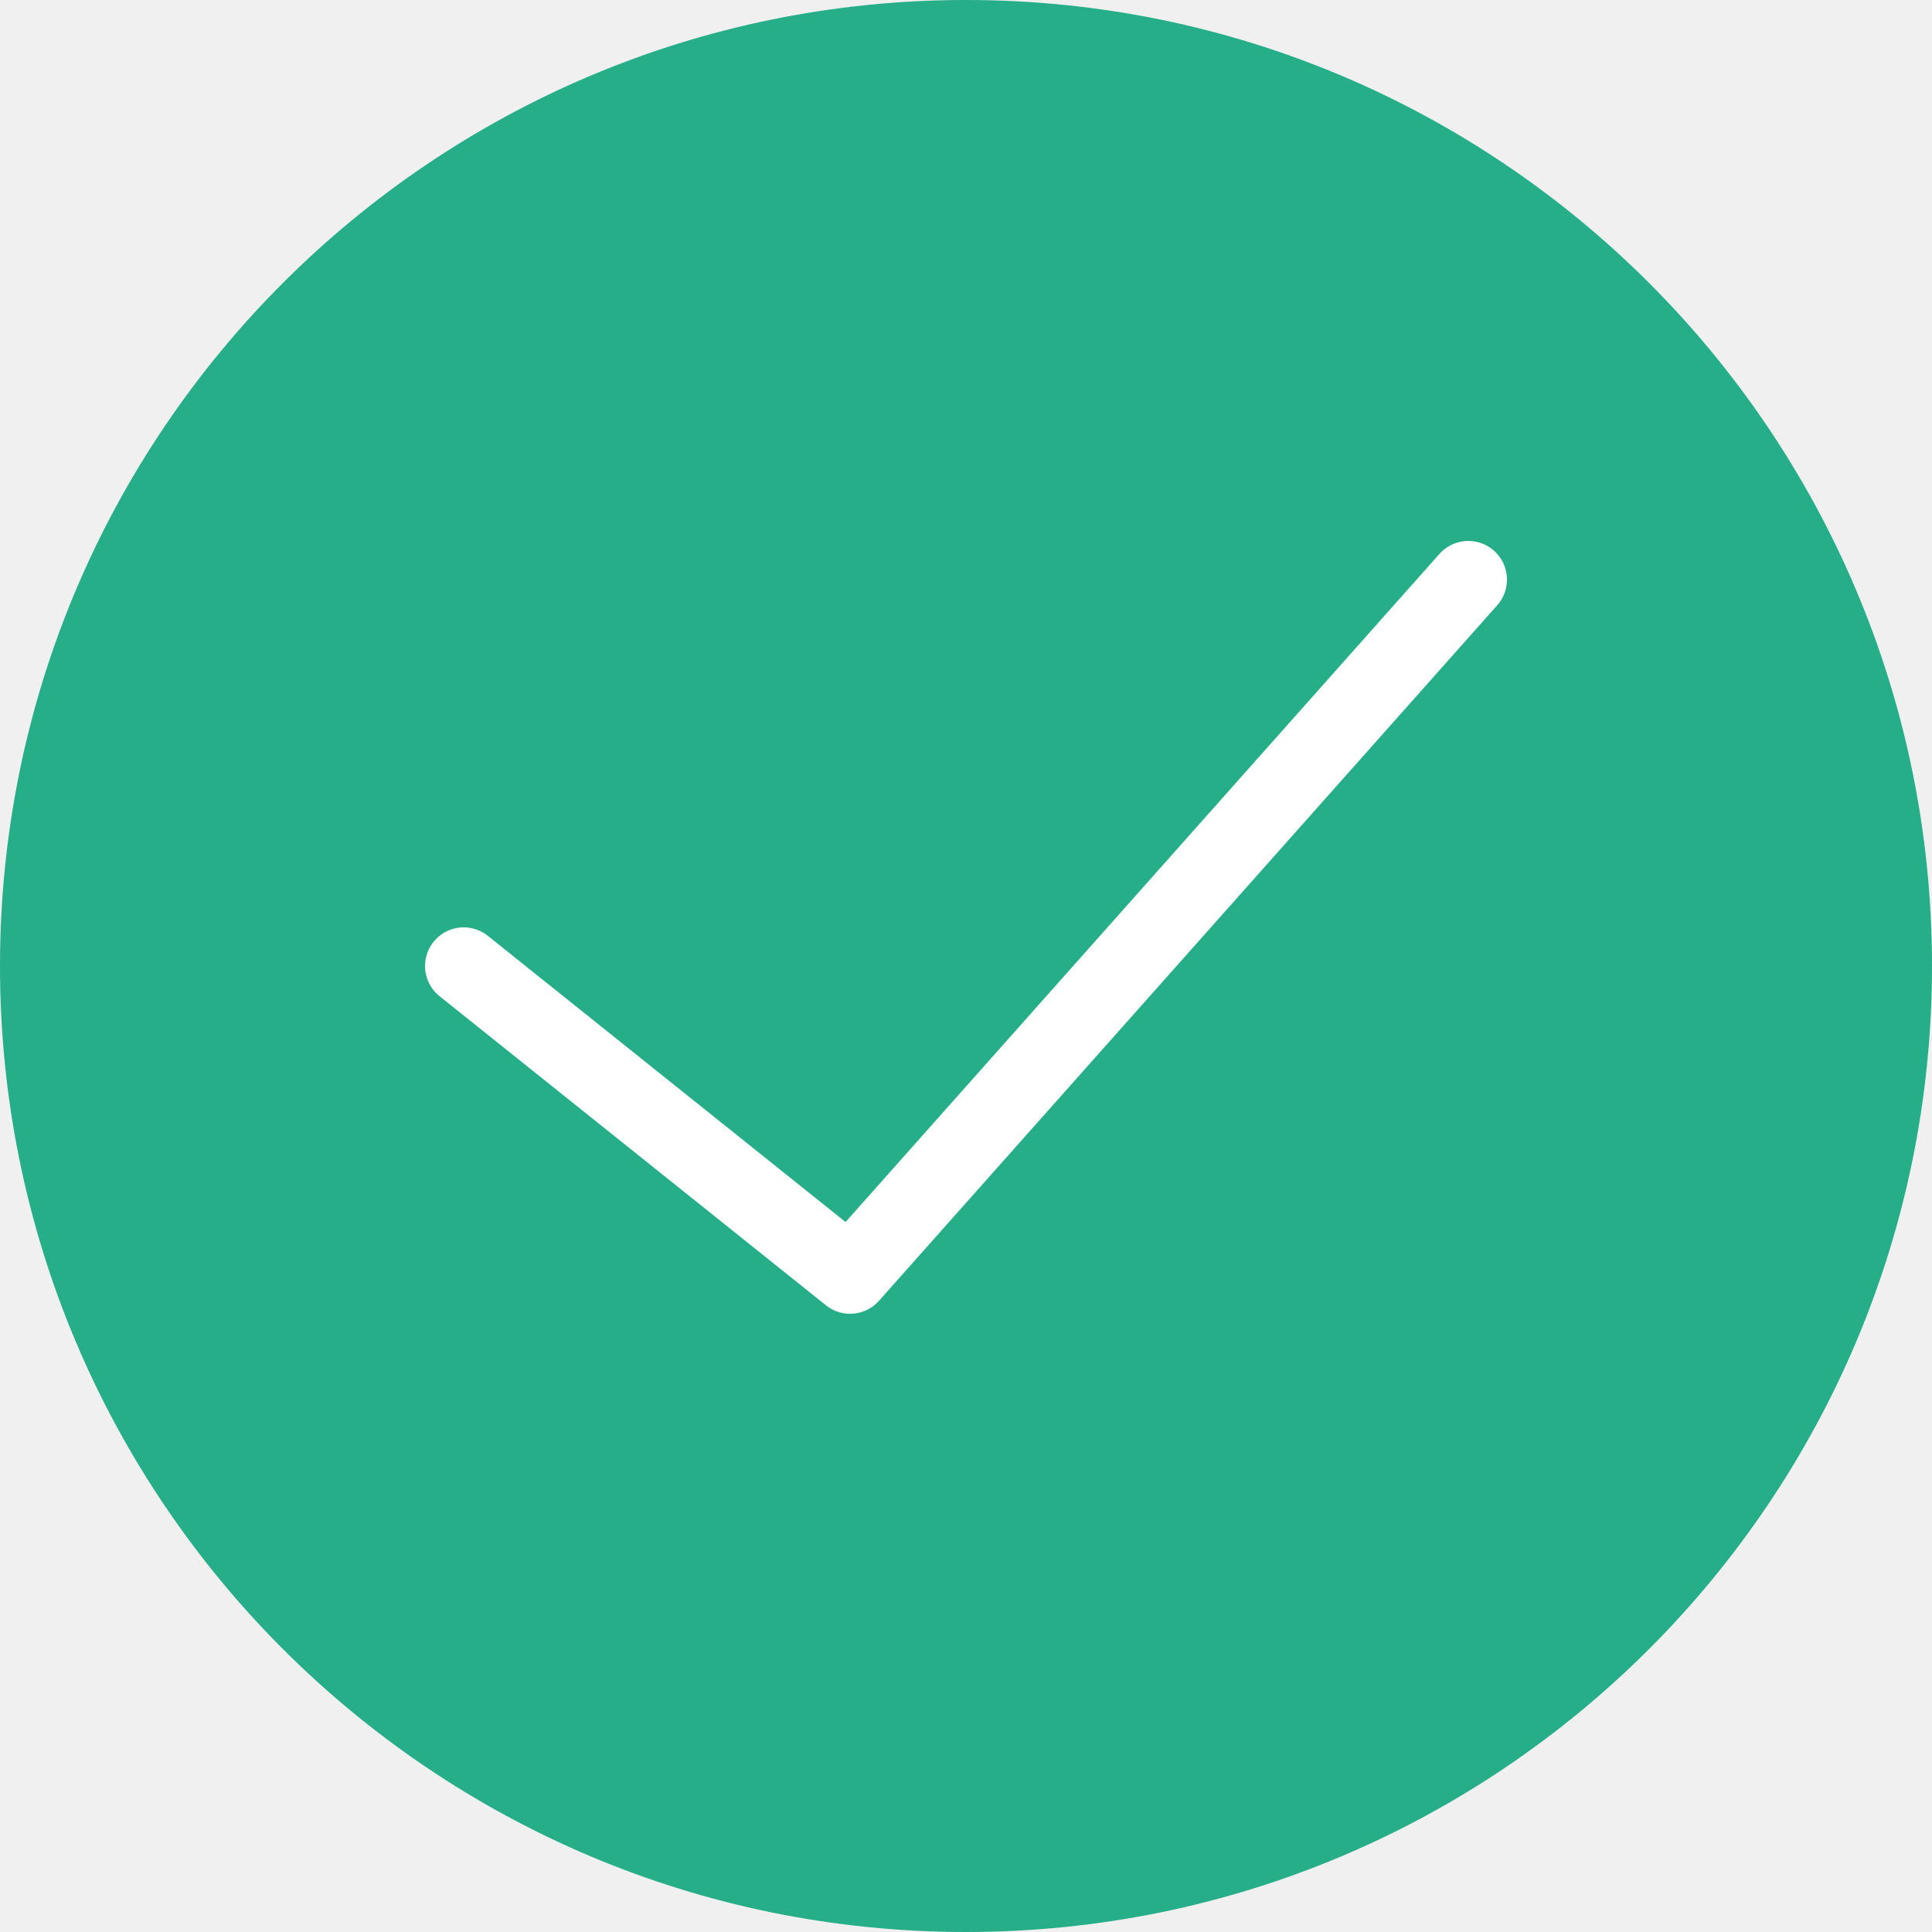
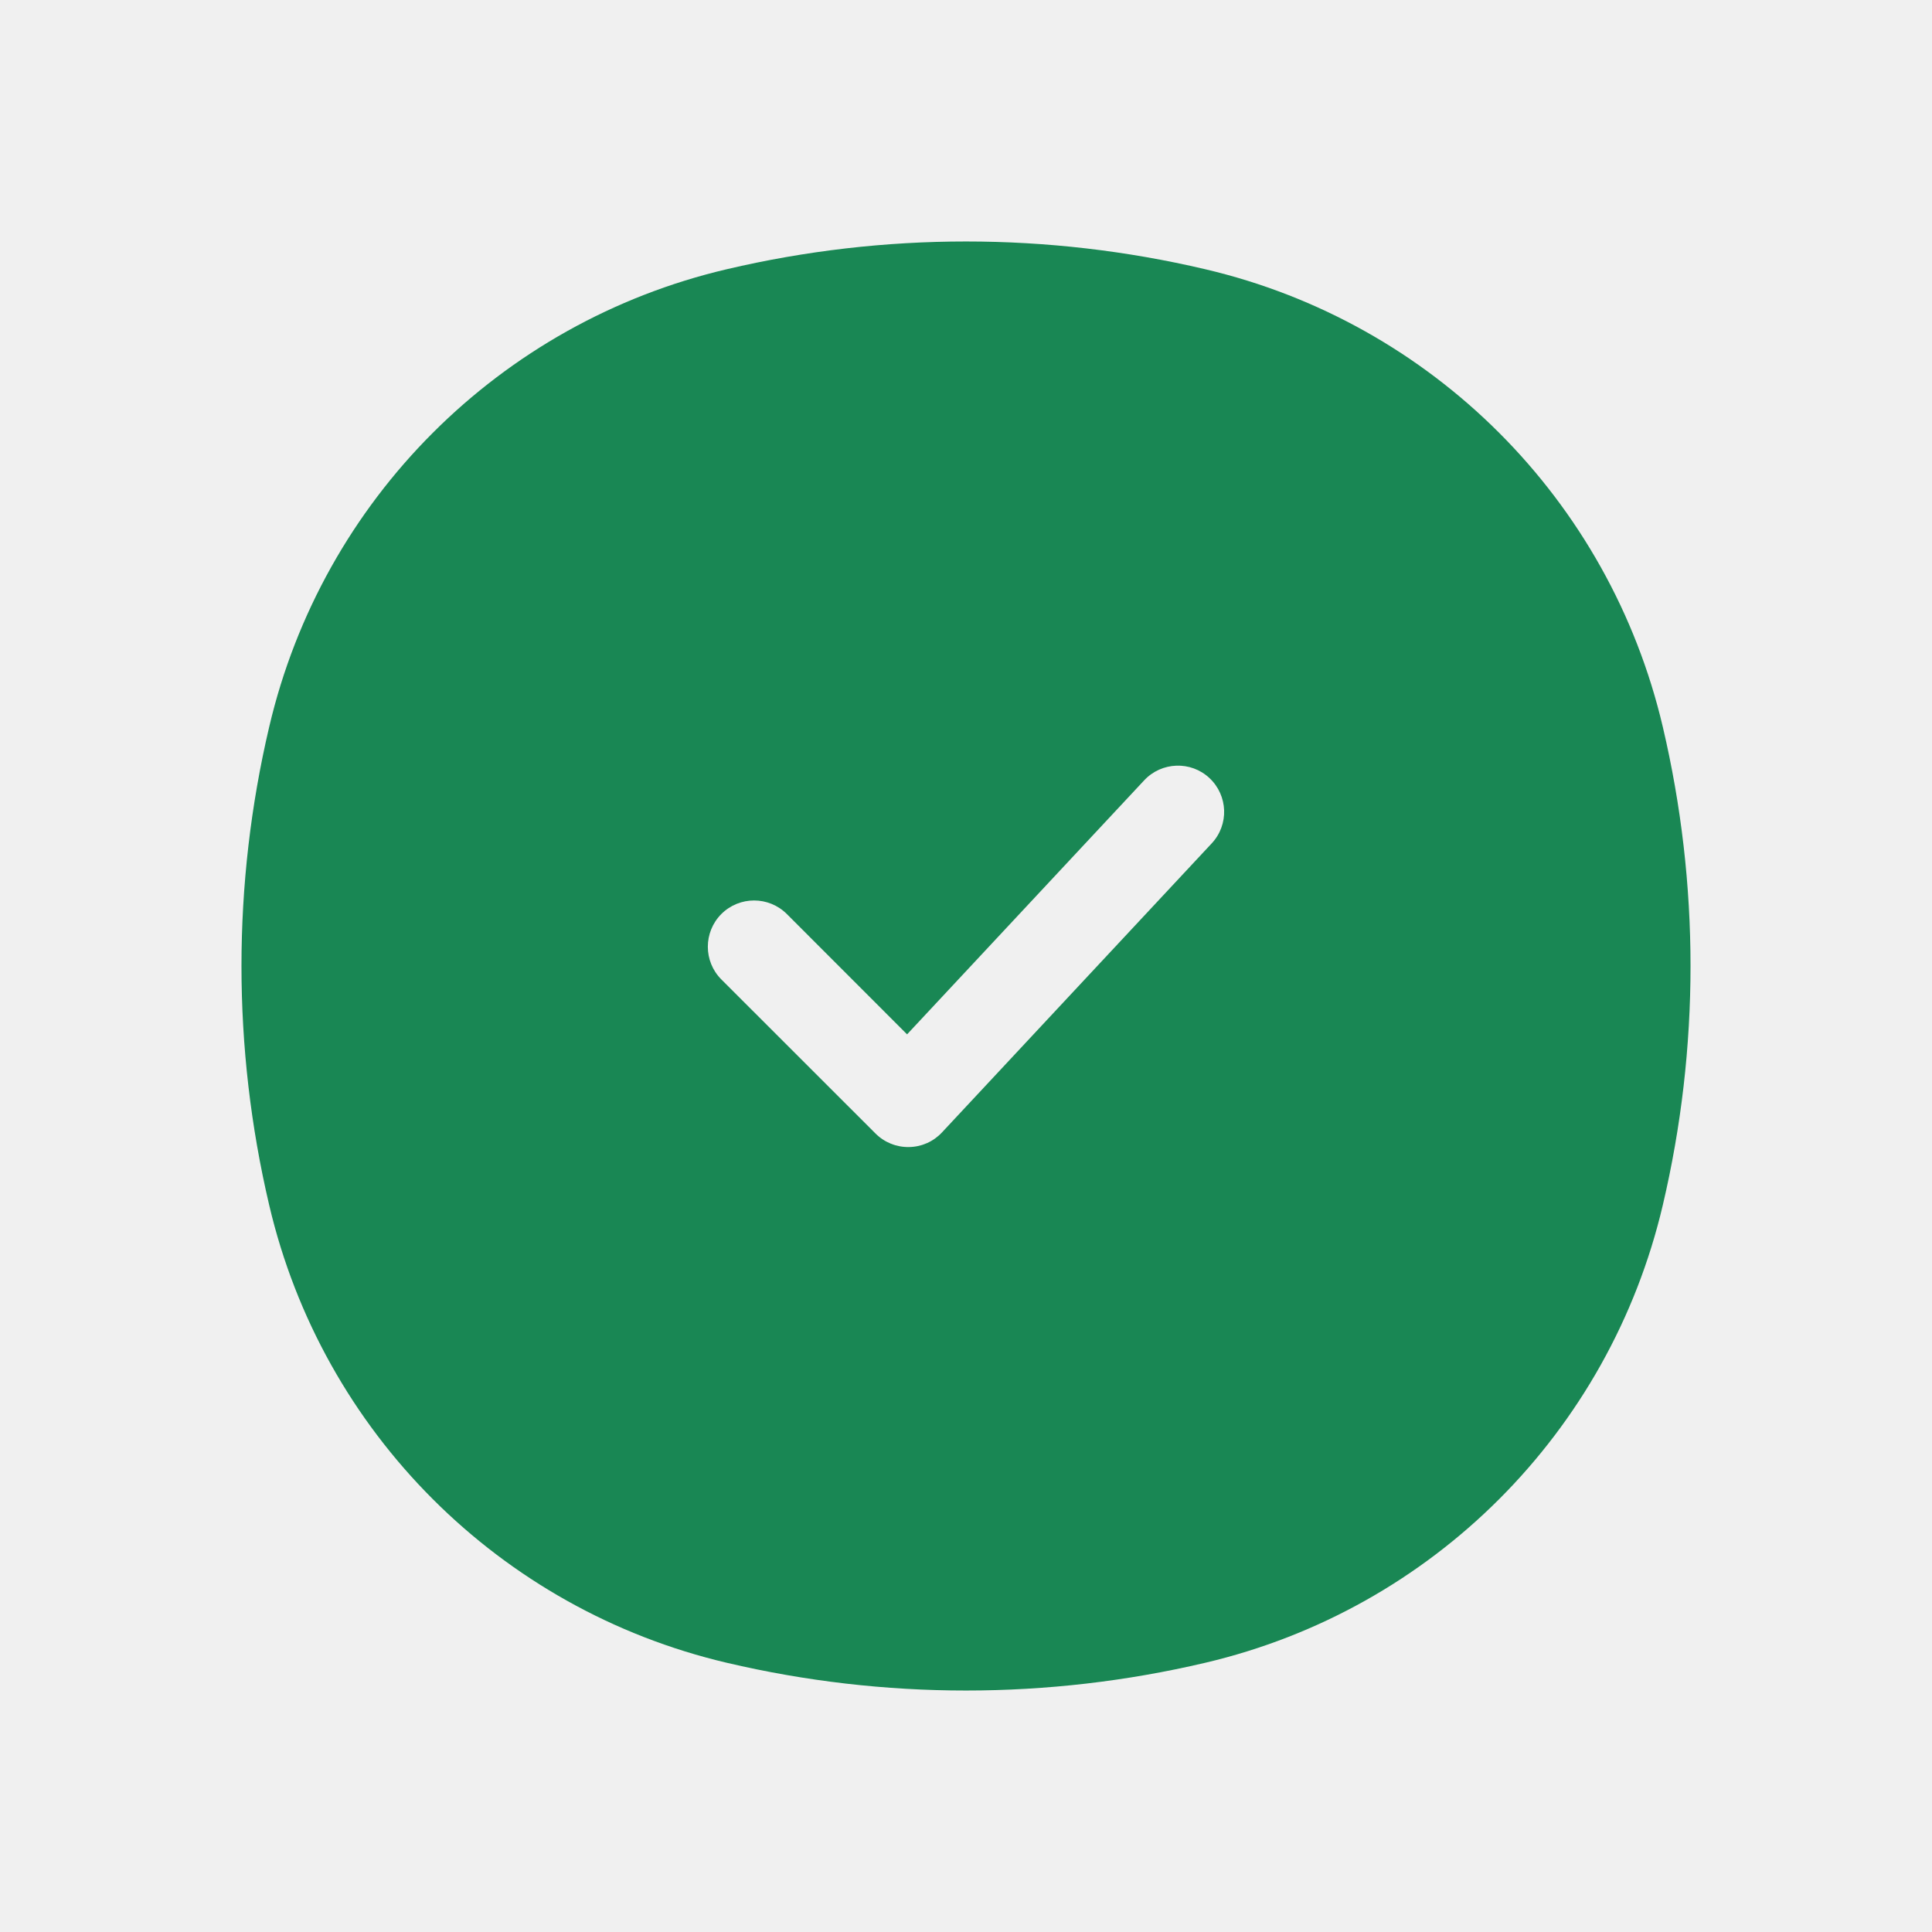
- <svg xmlns="http://www.w3.org/2000/svg" version="1.1" id="Capa_1" x="0px" y="0px" viewBox="0 0 50 50" style="enable-background:new 0 0 50 50;" xml:space="preserve">
-   <circle style="fill:#25AE88;" cx="25" cy="25" r="25" />
-   <polyline style="fill:none;stroke:#FFFFFF;stroke-width:2;stroke-linecap:round;stroke-linejoin:round;stroke-miterlimit:10;" points="  38,15 22,33 12,25 " />
-   <g>
- </g>
-   <g>
- </g>
-   <g>
- </g>
-   <g>
- </g>
-   <g>
- </g>
-   <g>
- </g>
-   <g>
- </g>
-   <g>
- </g>
-   <g>
- </g>
-   <g>
- </g>
-   <g>
- </g>
-   <g>
- </g>
-   <g>
- </g>
-   <g>
- </g>
-   <g>
- </g>
+ <svg xmlns="http://www.w3.org/2000/svg" width="24px" height="24px" viewBox="0 0 24 24" fill="none">
+   <path fill-rule="evenodd" clip-rule="evenodd" d="M9.03 3.344C10.983 2.885 13.017 2.885 14.97 3.344C17.792 4.005 19.994 6.208 20.656 9.03C21.115 10.983 21.115 13.017 20.656 14.97C19.994 17.792 17.792 19.994 14.97 20.656C13.017 21.115 10.983 21.115 9.03 20.656C6.208 19.994 4.005 17.792 3.344 14.97C2.885 13.017 2.885 10.983 3.344 9.03C4.005 6.208 6.208 4.005 9.03 3.344ZM15.052 10.477C15.269 10.245 15.256 9.882 15.024 9.665C14.793 9.449 14.429 9.462 14.213 9.694L11.268 12.849L9.774 11.354C9.549 11.13 9.186 11.13 8.961 11.354C8.737 11.579 8.737 11.943 8.961 12.167L10.876 14.081C10.986 14.191 11.136 14.252 11.292 14.249C11.448 14.247 11.596 14.181 11.702 14.067L15.052 10.477Z" fill="#198754" />
</svg>
